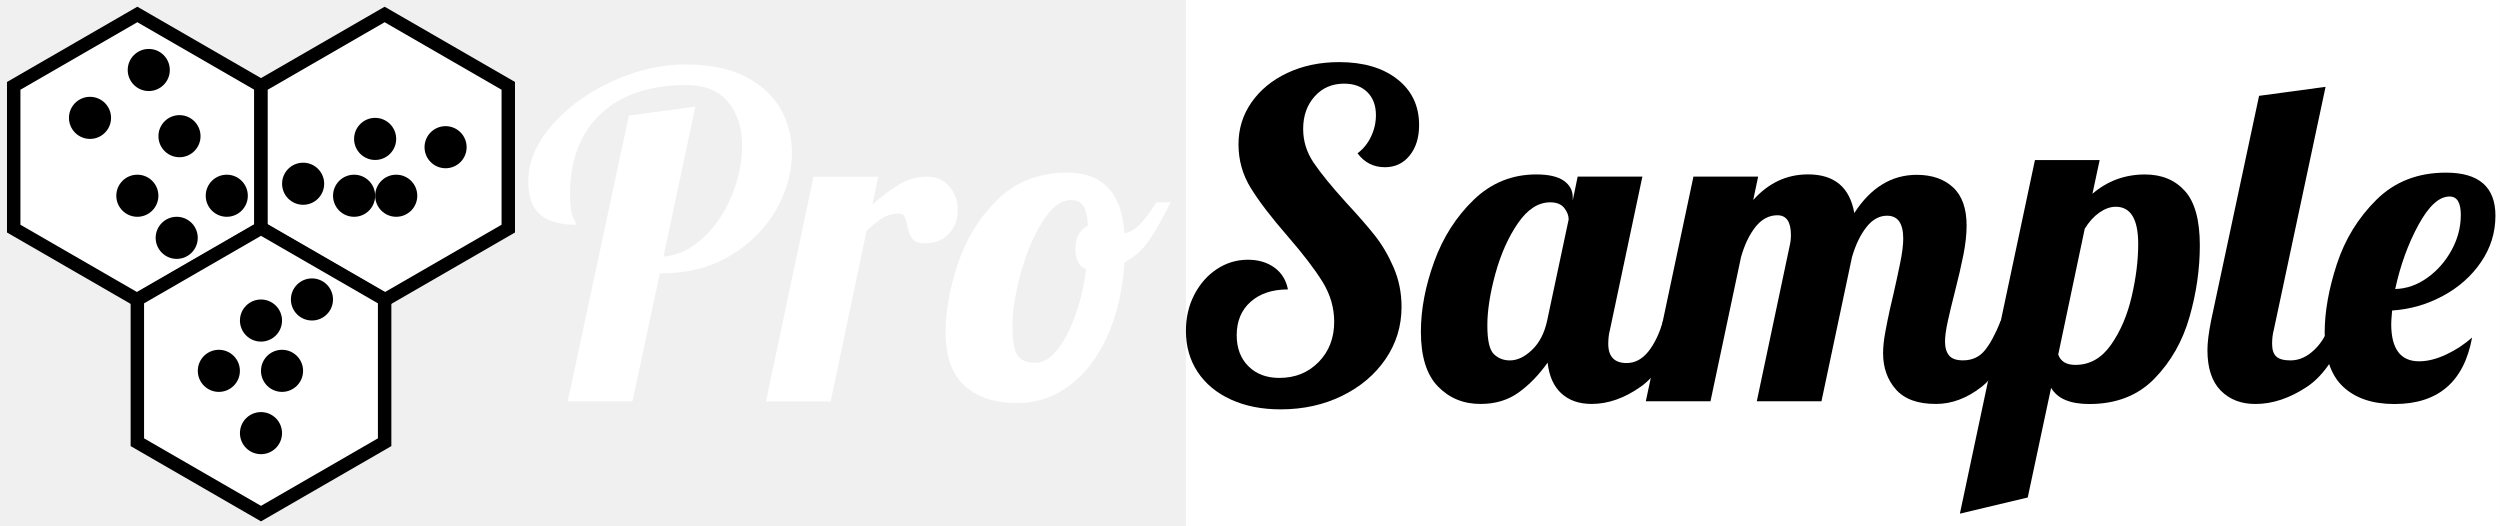
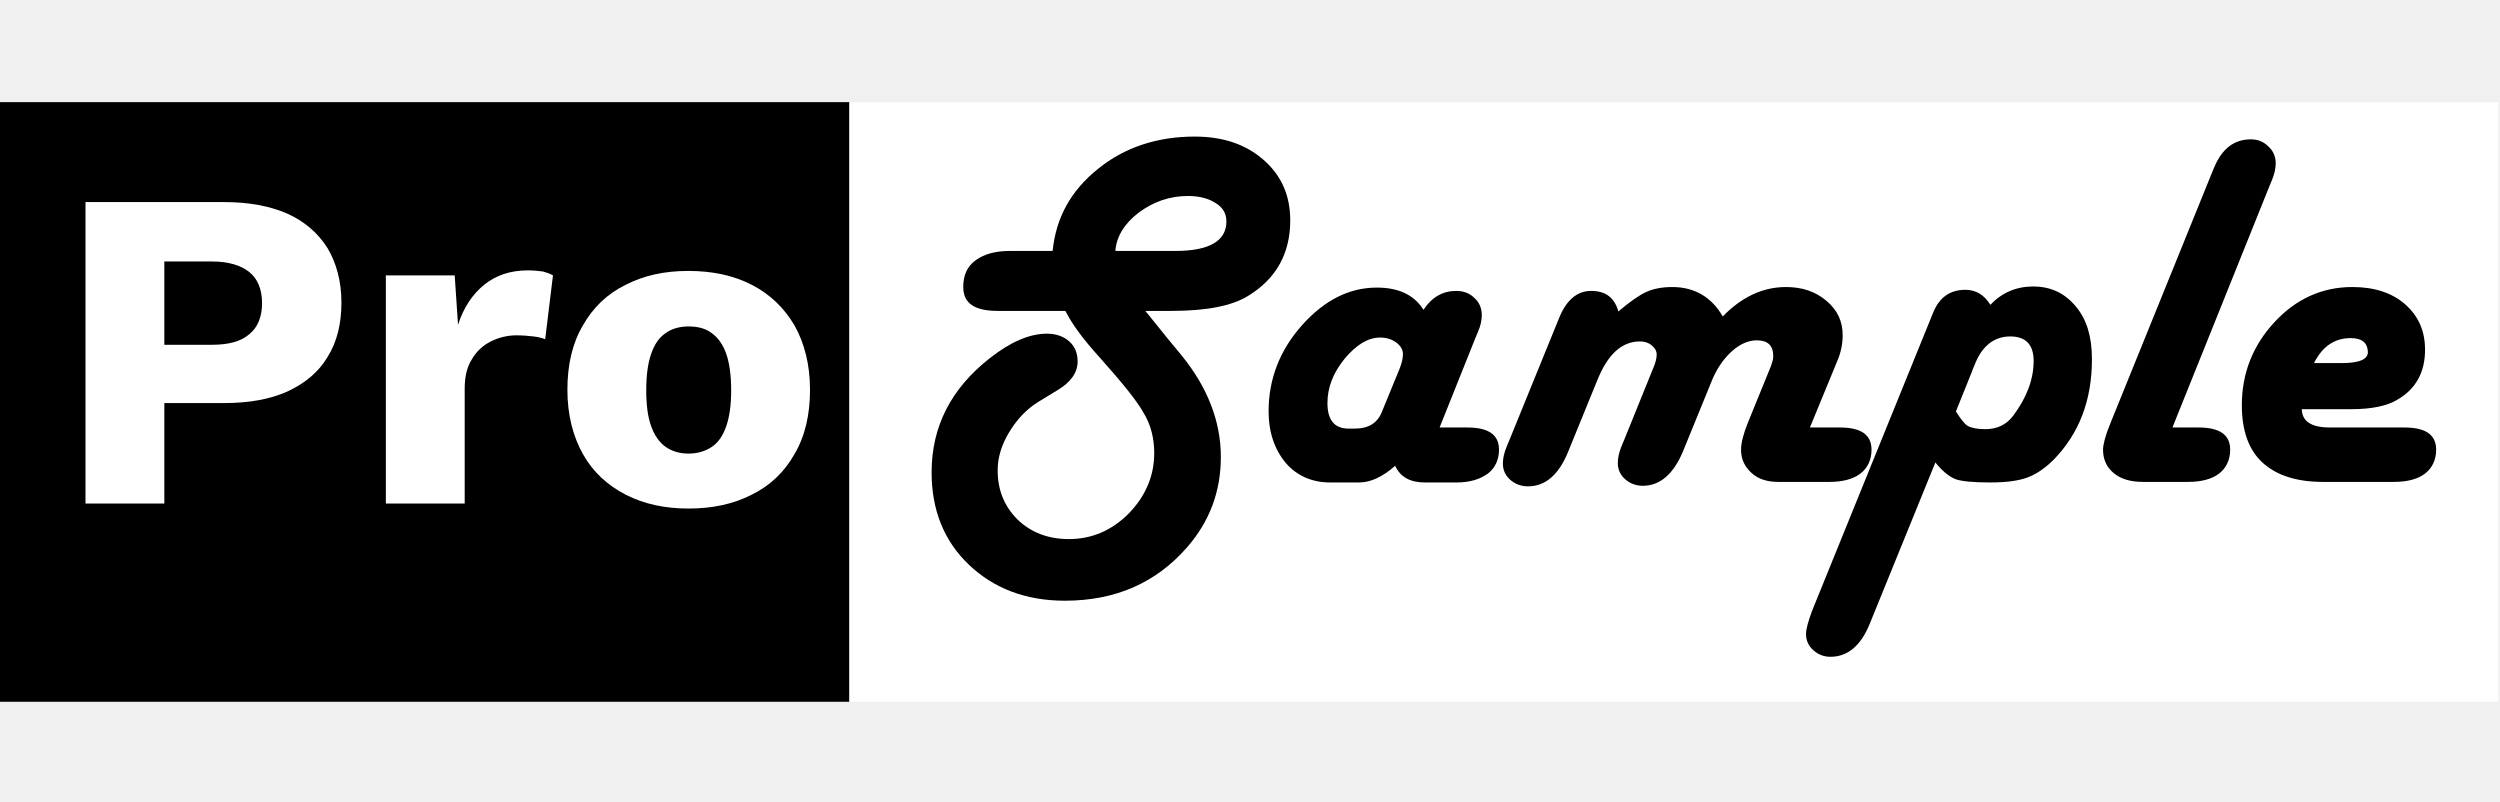
- <svg xmlns="http://www.w3.org/2000/svg" version="1.1" id="Layer_1" x="0px" y="0px" viewBox="0 0 558.26 117.45" style="enable-background:new 0 0 558.26 117.45;" xml:space="preserve">
+ <svg xmlns="http://www.w3.org/2000/svg" version="1.1" id="Layer_1" x="0px" y="0px" viewBox="0 0 450.3 144.4" style="enable-background:new 0 0 450.3 144.4;" xml:space="preserve">
  <style type="text/css">
- 	.st0{fill:#FFFFFF;stroke:#000000;stroke-width:3;stroke-miterlimit:10;}
- 	.st1{fill:#FFFFFF;}
+ 	.st0{fill:#FFFFFF;}
</style>
+   <rect x="0" y="18.4" width="153" height="108" />
+   <rect x="153" y="18.4" class="st0" width="297" height="108" />
  <g>
-     <polygon class="st0" points="3.06,19.17 3.06,51.05 30.67,66.99 58.28,51.05 58.28,19.17 30.67,3.23  " />
-     <polygon class="st0" points="58.28,19.17 58.28,51.05 85.89,66.99 113.5,51.05 113.5,19.17 85.89,3.23  " />
-     <polygon class="st0" points="30.67,66.87 30.67,98.75 58.28,114.69 85.89,98.75 85.89,66.87 58.28,50.93  " />
+     <path class="st0" d="M40.4,36.4c4.4,0,8.2,0.7,11.4,2.1c3.1,1.4,5.5,3.5,7.2,6.2c1.6,2.7,2.5,6,2.5,9.8c0,3.8-0.8,7.1-2.5,9.8   c-1.6,2.7-4,4.7-7.2,6.2c-3.1,1.4-6.9,2.1-11.4,2.1H29.6v18.1H15.4V36.4H40.4z M38.2,62.1c3,0,5.2-0.6,6.7-1.9   c1.5-1.2,2.3-3.1,2.3-5.6c0-2.5-0.8-4.4-2.3-5.6c-1.5-1.2-3.7-1.9-6.7-1.9h-8.6v15H38.2z" />
+     <path class="st0" d="M69.5,90.8V49.6h12.4l0.6,8.9c1-3.1,2.6-5.5,4.7-7.2c2.1-1.7,4.7-2.6,7.9-2.6c1,0,1.9,0.1,2.7,0.2   c0.7,0.2,1.3,0.4,1.8,0.7l-1.4,11.5c-0.5-0.2-1.2-0.4-2.1-0.5c-0.9-0.1-1.9-0.2-3.1-0.2c-1.6,0-3.2,0.4-4.6,1.1   c-1.4,0.7-2.6,1.8-3.4,3.2c-0.9,1.4-1.3,3.2-1.3,5.3v20.7H69.5z" />
+     <path class="st0" d="M124,48.8c4.3,0,8.1,0.8,11.4,2.5c3.3,1.7,5.8,4.1,7.7,7.3c1.8,3.2,2.8,7.1,2.8,11.6c0,4.5-0.9,8.4-2.8,11.6   c-1.8,3.2-4.4,5.7-7.7,7.3c-3.3,1.7-7.1,2.5-11.4,2.5c-4.2,0-8-0.8-11.3-2.5c-3.3-1.7-5.9-4.1-7.7-7.3c-1.8-3.2-2.8-7.1-2.8-11.6   c0-4.5,0.9-8.4,2.8-11.6c1.8-3.2,4.4-5.7,7.7-7.3C116,49.6,119.7,48.8,124,48.8z M124,58.8c-1.6,0-3,0.4-4.1,1.2   c-1.2,0.8-2,2-2.6,3.7c-0.6,1.7-0.9,3.9-0.9,6.6s0.3,4.9,0.9,6.5c0.6,1.7,1.5,2.9,2.6,3.7c1.2,0.8,2.5,1.2,4.1,1.2   c1.6,0,3-0.4,4.2-1.2c1.2-0.8,2-2,2.6-3.7c0.6-1.7,0.9-3.9,0.9-6.5s-0.3-4.9-0.9-6.6c-0.6-1.7-1.5-2.9-2.6-3.7   C127,59.1,125.6,58.8,124,58.8z" />
  </g>
  <g>
-     <rect x="264.82" class="st1" width="293.43" height="117.45" />
-     <path class="st1" d="M140.43,25.81l14.85-2.01l-7.12,33.5c3.21-0.27,6.17-1.67,8.88-4.21c2.71-2.54,4.83-5.68,6.37-9.43   c1.54-3.74,2.31-7.42,2.31-11.03c0-4.01-1.04-7.29-3.11-9.83c-2.07-2.54-5.18-3.81-9.33-3.81c-8.16,0-14.53,2.14-19.11,6.42   c-4.58,4.28-6.87,10.27-6.87,17.96c0,2.47,0.23,4.2,0.7,5.17c0.47,0.97,0.7,1.52,0.7,1.66c-3.61,0-6.3-0.75-8.08-2.26   c-1.77-1.5-2.66-4-2.66-7.47c0-4.28,1.76-8.44,5.27-12.49c3.51-4.05,8.01-7.32,13.49-9.83c5.48-2.51,10.97-3.76,16.45-3.76   c5.28,0,9.7,0.9,13.24,2.71c3.54,1.81,6.17,4.2,7.87,7.17c1.71,2.98,2.56,6.27,2.56,9.88c0,4.35-1.19,8.59-3.56,12.74   c-2.37,4.15-5.77,7.54-10.18,10.18c-4.41,2.64-9.5,3.96-15.25,3.96h-0.5l-6.12,28.59h-14.45L140.43,25.81z" />
-     <path class="st1" d="M181.66,39.46h14.45l-1.3,6.22c2.27-2.01,4.33-3.54,6.17-4.61c1.84-1.07,3.83-1.61,5.97-1.61   c2.14,0,3.83,0.74,5.07,2.21c1.24,1.47,1.86,3.24,1.86,5.32c0,1.94-0.64,3.65-1.91,5.12c-1.27,1.47-3.04,2.21-5.32,2.21   c-1.47,0-2.46-0.35-2.96-1.05c-0.5-0.7-0.89-1.72-1.15-3.06c-0.2-0.87-0.4-1.5-0.6-1.91c-0.2-0.4-0.57-0.6-1.1-0.6   c-1.4,0-2.59,0.29-3.56,0.85c-0.97,0.57-2.22,1.55-3.76,2.96l-8.02,38.12h-14.45L181.66,39.46z" />
-     <path class="st1" d="M215.47,86.2c-2.88-2.54-4.31-6.55-4.31-12.04c0-4.61,0.9-9.68,2.71-15.2c1.81-5.52,4.75-10.3,8.83-14.34   c4.08-4.05,9.29-6.07,15.65-6.07c7.89,0,12.14,4.51,12.74,13.54c1.47-0.33,2.77-1.15,3.91-2.46c1.14-1.3,2.21-2.79,3.21-4.46h3.21   c-1.81,3.61-3.41,6.44-4.81,8.48c-1.4,2.04-3.24,3.7-5.52,4.97c-0.4,6.29-1.69,11.8-3.86,16.55c-2.17,4.75-5,8.41-8.48,10.98   c-3.48,2.58-7.32,3.86-11.54,3.86C222.25,90.02,218.34,88.75,215.47,86.2z M238.14,74.97c2.14-4.01,3.61-8.96,4.41-14.85   c-1.6-0.6-2.41-2.11-2.41-4.51c0-2.61,0.94-4.35,2.81-5.22c-0.13-2.14-0.49-3.63-1.05-4.46c-0.57-0.84-1.49-1.25-2.76-1.25   c-2.21,0-4.31,1.59-6.32,4.77c-2.01,3.18-3.63,7.02-4.87,11.54c-1.24,4.51-1.86,8.48-1.86,11.89c0,3.21,0.37,5.37,1.1,6.47   c0.74,1.1,2.07,1.66,4.01,1.66C233.69,80.99,236,78.98,238.14,74.97z" />
-     <path d="M274.85,89.21c-3.21-1.47-5.68-3.53-7.42-6.17c-1.74-2.64-2.61-5.7-2.61-9.18c0-2.94,0.62-5.62,1.86-8.03   c1.24-2.41,2.91-4.31,5.02-5.72c2.11-1.4,4.43-2.11,6.97-2.11c2.34,0,4.31,0.59,5.92,1.76c1.61,1.17,2.61,2.79,3.01,4.87   c-3.48,0-6.25,0.92-8.33,2.76c-2.07,1.84-3.11,4.33-3.11,7.47c0,2.88,0.87,5.18,2.61,6.92c1.74,1.74,4.04,2.61,6.92,2.61   c3.54,0,6.47-1.19,8.78-3.56c2.31-2.37,3.46-5.37,3.46-8.98c0-3.14-0.87-6.12-2.61-8.93c-1.74-2.81-4.35-6.22-7.83-10.23   c-3.61-4.15-6.34-7.71-8.17-10.68c-1.84-2.97-2.76-6.23-2.76-9.78c0-3.48,0.97-6.6,2.91-9.38c1.94-2.77,4.61-4.97,8.02-6.57   c3.41-1.6,7.26-2.41,11.54-2.41c5.42,0,9.75,1.27,12.99,3.81c3.24,2.54,4.87,5.95,4.87,10.23c0,2.81-0.7,5.08-2.11,6.82   c-1.4,1.74-3.24,2.61-5.52,2.61c-2.54,0-4.58-1.04-6.12-3.11c1.27-0.94,2.27-2.17,3.01-3.71c0.74-1.54,1.1-3.14,1.1-4.81   c0-2.14-0.63-3.84-1.9-5.12c-1.27-1.27-3.01-1.91-5.22-1.91c-2.68,0-4.87,0.95-6.57,2.86c-1.71,1.91-2.56,4.33-2.56,7.27   c0,2.68,0.77,5.17,2.31,7.47s3.95,5.27,7.22,8.88c2.67,2.88,4.83,5.35,6.47,7.42c1.64,2.07,3.04,4.46,4.21,7.17   s1.76,5.63,1.76,8.78c0,4.28-1.19,8.16-3.56,11.64c-2.38,3.48-5.62,6.22-9.73,8.23c-4.11,2.01-8.68,3.01-13.69,3.01   C281.77,91.42,278.06,90.68,274.85,89.21z" />
-     <path d="M321.1,86.3c-2.54-2.61-3.81-6.69-3.81-12.24c0-4.95,0.99-10.15,2.96-15.6c1.97-5.45,4.92-10.06,8.83-13.84   c3.91-3.78,8.58-5.67,13.99-5.67c2.74,0,4.78,0.47,6.12,1.4c1.34,0.94,2.01,2.17,2.01,3.71v0.7l1.1-5.32h14.45l-7.22,34.11   c-0.27,1-0.4,2.07-0.4,3.21c0,2.88,1.37,4.31,4.11,4.31c1.87,0,3.49-0.87,4.87-2.61c1.37-1.74,2.46-4.01,3.26-6.82h4.21   c-2.47,7.22-5.53,12.12-9.18,14.7c-3.65,2.58-7.31,3.86-10.98,3.86c-2.81,0-5.07-0.79-6.77-2.36c-1.71-1.57-2.73-3.86-3.06-6.87   c-1.94,2.74-4.1,4.97-6.47,6.67c-2.37,1.71-5.2,2.56-8.48,2.56C326.81,90.22,323.64,88.91,321.1,86.3z M342.11,78.13   c1.64-1.57,2.76-3.73,3.36-6.47l4.82-22.67c0-0.87-0.34-1.72-1-2.56c-0.67-0.84-1.71-1.25-3.11-1.25c-2.68,0-5.08,1.55-7.22,4.66   c-2.14,3.11-3.81,6.86-5.02,11.23c-1.2,4.38-1.81,8.24-1.81,11.59c0,3.35,0.48,5.48,1.46,6.42c0.97,0.94,2.16,1.4,3.56,1.4   C338.82,80.49,340.47,79.7,342.11,78.13z" />
-     <path d="M423.36,86.96c-1.91-2.17-2.86-4.87-2.86-8.08c0-1.4,0.17-2.99,0.5-4.77c0.33-1.77,0.68-3.49,1.05-5.17   c0.37-1.67,0.62-2.74,0.75-3.21c0.53-2.34,1.04-4.65,1.5-6.92c0.47-2.27,0.7-4.11,0.7-5.52c0-3.41-1.2-5.12-3.61-5.12   c-1.74,0-3.28,0.85-4.62,2.56c-1.34,1.71-2.41,3.93-3.21,6.67l-6.82,32.2h-14.44l7.32-34.61c0.2-0.8,0.3-1.64,0.3-2.51   c0-2.94-1-4.41-3.01-4.41c-1.87,0-3.5,0.85-4.87,2.56c-1.37,1.71-2.46,3.96-3.26,6.77l-6.82,32.2h-14.44l10.63-50.16h14.45   l-1.1,5.22c3.41-3.81,7.49-5.72,12.24-5.72c5.88,0,9.33,2.88,10.33,8.63c3.68-5.68,8.33-8.53,13.94-8.53   c3.41,0,6.12,0.94,8.13,2.81c2.01,1.87,3.01,4.71,3.01,8.53c0,1.94-0.24,4.1-0.7,6.47c-0.47,2.38-1.14,5.27-2.01,8.68   c-0.54,2.07-1.02,4.1-1.46,6.07c-0.44,1.97-0.65,3.53-0.65,4.66c0,1.34,0.3,2.38,0.9,3.11c0.6,0.74,1.64,1.1,3.11,1.1   c2.01,0,3.61-0.72,4.82-2.16c1.2-1.44,2.41-3.66,3.61-6.67H451c-2.47,7.36-5.33,12.29-8.58,14.8c-3.24,2.51-6.6,3.76-10.08,3.76   C428.26,90.22,425.27,89.13,423.36,86.96z" />
-     <path d="M454.41,35.75h14.45l-1.61,7.52c3.34-2.87,7.26-4.31,11.74-4.31c3.75,0,6.72,1.24,8.93,3.71   c2.21,2.47,3.31,6.52,3.31,12.14c0,5.28-0.77,10.62-2.31,16c-1.54,5.38-4.15,9.97-7.83,13.74c-3.68,3.78-8.53,5.67-14.54,5.67   c-4.28,0-7.12-1.2-8.53-3.61l-5.22,24.48l-15.15,3.61L454.41,35.75z M471.41,76.97c2.11-3.01,3.64-6.6,4.61-10.78   c0.97-4.18,1.45-8.08,1.45-11.69c0-5.55-1.67-8.33-5.02-8.33c-1.2,0-2.42,0.44-3.66,1.3c-1.24,0.87-2.32,2.07-3.26,3.61   l-5.92,28.09c0.54,1.54,1.81,2.31,3.81,2.31C466.65,81.49,469.31,79.98,471.41,76.97z" />
-     <path d="M495.89,87.21c-1.97-2.01-2.96-5.02-2.96-9.03c0-1.67,0.27-3.84,0.8-6.52l10.73-50.26l14.85-2.01l-11.54,54.17   c-0.27,1-0.4,2.07-0.4,3.21c0,1.34,0.32,2.29,0.95,2.86c0.63,0.57,1.69,0.85,3.16,0.85c1.94,0,3.74-0.82,5.42-2.46   c1.67-1.64,2.88-3.76,3.61-6.37h4.21c-2.48,7.22-5.65,12.12-9.53,14.7c-3.88,2.58-7.72,3.86-11.54,3.86   C500.45,90.22,497.86,89.21,495.89,87.21z" />
-     <path d="M523.22,86.35c-2.74-2.57-4.11-6.6-4.11-12.09c0-4.61,0.9-9.7,2.71-15.25c1.81-5.55,4.75-10.35,8.83-14.39   c4.08-4.05,9.26-6.07,15.55-6.07c7.36,0,11.04,3.21,11.04,9.63c0,3.75-1.07,7.19-3.21,10.33c-2.14,3.14-4.98,5.67-8.53,7.57   c-3.54,1.91-7.32,2.99-11.33,3.26c-0.13,1.47-0.2,2.48-0.2,3.01c0,5.55,2.07,8.33,6.22,8.33c1.87,0,3.88-0.5,6.02-1.5   c2.14-1,4.08-2.27,5.82-3.81c-1.81,9.9-7.59,14.85-17.35,14.85C529.78,90.22,525.97,88.93,523.22,86.35z M542.03,62.03   c2.24-1.6,4.04-3.66,5.42-6.17c1.37-2.51,2.06-5.13,2.06-7.87c0-2.74-0.84-4.11-2.51-4.11c-2.34,0-4.66,2.12-6.97,6.37   c-2.31,4.25-4.03,9.01-5.17,14.29C537.4,64.47,539.79,63.63,542.03,62.03z" />
+     <path d="M206.3,56l4.2,5.2l2.4,2.9c4.6,5.7,7,11.8,7,18.2c0,6.2-2,11.6-6.1,16.3c-5.6,6.4-12.9,9.6-22,9.6c-7,0-12.8-2.2-17.3-6.5   c-4.5-4.3-6.7-9.9-6.7-16.6c0-8.3,3.5-15.1,10.5-20.6c3.7-2.9,7.1-4.4,10.3-4.4c1.6,0,3,0.5,4,1.4c1,0.9,1.5,2.1,1.5,3.6   c0,2-1.2,3.7-3.5,5.1l-3.6,2.2c-2.1,1.3-3.8,3.1-5.2,5.4c-1.4,2.3-2.1,4.6-2.1,6.9c0,3.6,1.2,6.5,3.6,8.9c2.4,2.3,5.5,3.5,9.2,3.5   c4.1,0,7.7-1.5,10.8-4.6c3-3.1,4.6-6.7,4.6-10.9c0-2.6-0.6-5.1-1.9-7.2c-1.2-2.2-3.9-5.5-8-10.1c-2.9-3.2-4.9-5.9-6.1-8.3h-12.2   c-4.2,0-6.2-1.4-6.2-4.3c0-2.1,0.7-3.7,2.2-4.8c1.5-1.1,3.5-1.7,6.2-1.7h7.7c0.6-6,3.3-10.9,8.2-14.8c4.8-3.9,10.7-5.8,17.4-5.8   c5.1,0,9.2,1.4,12.4,4.2c3.2,2.8,4.8,6.4,4.8,10.9c0,5.9-2.5,10.5-7.6,13.6c-2.9,1.8-7.5,2.7-13.8,2.7H206.3z M200.9,45.2h10.8   c6.1,0,9.2-1.8,9.2-5.3c0-1.4-0.6-2.5-1.9-3.3c-1.2-0.8-2.9-1.3-5-1.3c-3.3,0-6.2,1-8.9,3C202.5,40.3,201.1,42.6,200.9,45.2z" />
+     <path d="M259.3,77h5c3.8,0,5.7,1.3,5.7,4c0,1.8-0.7,3.3-2,4.3c-1.4,1-3.2,1.6-5.6,1.6h-5.8c-2.6,0-4.4-1-5.3-3c-2.3,2-4.4,3-6.5,3   h-5.2c-3.3,0-6-1.2-8-3.5c-2-2.4-3.1-5.5-3.1-9.3c0-5.8,2-11,6-15.5s8.5-6.8,13.5-6.8c3.9,0,6.7,1.3,8.4,4c1.5-2.3,3.5-3.4,5.9-3.4   c1.3,0,2.4,0.4,3.3,1.3c0.9,0.8,1.3,1.9,1.3,3.1c0,0.8-0.2,1.9-0.7,3l-0.5,1.2L259.3,77z M242.9,77.2h1.1c2.5,0,4.1-1,4.9-3   l3.2-7.8c0.4-1,0.6-1.9,0.6-2.6c0-0.8-0.4-1.5-1.2-2.1c-0.8-0.6-1.8-0.9-2.9-0.9c-2.2,0-4.3,1.3-6.4,3.8c-2.1,2.6-3.1,5.2-3.1,8   C239.1,75.7,240.4,77.2,242.9,77.2z" />
+     <path d="M326,77h5.4c3.8,0,5.7,1.3,5.7,4c0,1.8-0.7,3.3-2,4.3c-1.3,1-3.2,1.5-5.6,1.5h-9.2c-2,0-3.6-0.5-4.8-1.6   c-1.2-1.1-1.9-2.4-1.9-4.2c0-1.2,0.4-2.8,1.2-4.8l4.2-10.3c0.2-0.6,0.4-1.2,0.4-1.7c0-2-1-2.9-3-2.9c-1.5,0-3.1,0.7-4.6,2.1   c-1.5,1.4-2.7,3.2-3.6,5.5l-5.1,12.5c-1.7,4-4.1,6.1-7.2,6.1c-1.2,0-2.3-0.4-3.2-1.2c-0.9-0.8-1.3-1.8-1.3-2.9   c0-0.9,0.2-1.9,0.7-3.1l0.5-1.2l5.1-12.6c0.5-1.1,0.7-2,0.7-2.6c0-0.7-0.3-1.2-0.9-1.7c-0.6-0.5-1.3-0.7-2.1-0.7   c-3.3,0-5.8,2.3-7.7,7l-5.3,13c-1.7,4.1-4.1,6.1-7.2,6.1c-1.2,0-2.3-0.4-3.2-1.2c-0.9-0.8-1.3-1.8-1.3-2.9c0-0.9,0.2-1.9,0.7-3.1   l0.5-1.2l9-22.1c1.3-3.1,3.2-4.7,5.7-4.7c2.6,0,4.2,1.2,4.9,3.7c2-1.7,3.7-2.9,5-3.5c1.3-0.6,2.9-0.9,4.7-0.9c4,0,7.1,1.8,9.1,5.3   c3.4-3.5,7.2-5.3,11.4-5.3c2.9,0,5.3,0.8,7.3,2.5s2.9,3.7,2.9,6.2c0,1.5-0.3,3.1-1,4.7L326,77z" />
+     <path d="M348.6,83.3l-11.8,29c-1.6,4-4,6-7.1,6c-1.2,0-2.2-0.4-3.1-1.2s-1.3-1.8-1.3-2.9c0-0.9,0.4-2.3,1.1-4.2l21.8-53.7   c1.1-2.7,3-4.1,5.8-4.1c1.9,0,3.4,0.9,4.5,2.7c2.1-2.2,4.7-3.3,7.7-3.3c3.2,0,5.7,1.2,7.7,3.6s2.9,5.5,2.9,9.5   c0,7.4-2.3,13.4-6.9,18.1c-1.5,1.5-3.1,2.6-4.7,3.2c-1.6,0.6-3.8,0.9-6.7,0.9c-3.1,0-5.2-0.2-6.3-0.6   C351,85.8,349.8,84.8,348.6,83.3z M352.3,74.1c0.8,1.3,1.5,2.2,2.1,2.6c0.7,0.4,1.8,0.6,3.2,0.6c2.1,0,3.8-0.8,5-2.4   c2.4-3.2,3.7-6.5,3.7-9.9c0-2.9-1.4-4.4-4.2-4.4c-3,0-5.2,1.8-6.5,5.3c-0.2,0.4-0.3,0.7-0.4,1L352.3,74.1z" />
+     <path d="M391.3,77h4.7c3.8,0,5.7,1.3,5.7,4c0,1.8-0.7,3.3-2,4.3c-1.3,1-3.2,1.5-5.6,1.5H386c-2.2,0-4-0.5-5.3-1.6   c-1.3-1.1-1.9-2.5-1.9-4.2c0-0.9,0.4-2.5,1.3-4.7l18.2-44.9l0.5-1.2c1.4-3.4,3.6-5.1,6.6-5.1c1.3,0,2.3,0.4,3.2,1.3   c0.9,0.8,1.3,1.9,1.3,3c0,0.9-0.2,1.9-0.7,3.1l-0.5,1.2L391.3,77z" />
+     <path d="M414.6,73.6c0,2.3,1.7,3.4,5.1,3.4h13.4c3.8,0,5.7,1.3,5.7,4c0,1.8-0.7,3.3-2,4.3c-1.3,1-3.2,1.5-5.6,1.5h-12.8   c-4.8,0-8.4-1.2-10.9-3.5c-2.5-2.3-3.7-5.8-3.7-10.3c0-5.8,2-10.8,5.9-15c3.9-4.2,8.6-6.3,14-6.3c3.9,0,7.1,1,9.5,3.1   c2.4,2.1,3.6,4.8,3.6,8.2c0,4.1-1.7,7.1-5,9c-1.8,1.1-4.6,1.7-8.2,1.7H414.6z M416.8,65.4h5c3.2,0,4.8-0.7,4.7-2.1   c-0.1-1.6-1.1-2.4-3.1-2.4C420.5,60.9,418.3,62.4,416.8,65.4z" />
  </g>
-   <circle cx="20.1" cy="26.32" r="4.7" />
-   <circle cx="30.67" cy="43.71" r="4.7" />
-   <circle cx="40.08" cy="30.41" r="4.7" />
-   <circle cx="83.77" cy="31.02" r="4.7" />
-   <circle cx="88.48" cy="43.71" r="4.7" />
-   <circle cx="79.07" cy="43.71" r="4.7" />
-   <circle cx="67.69" cy="41.03" r="4.7" />
-   <circle cx="69.66" cy="66.87" r="4.7" />
-   <circle cx="50.64" cy="43.71" r="4.7" />
-   <circle cx="39.46" cy="53.11" r="4.7" />
-   <circle cx="33.22" cy="15.63" r="4.7" />
-   <circle cx="99.5" cy="32.87" r="4.7" />
-   <circle cx="62.98" cy="82.81" r="4.7" />
-   <circle cx="58.28" cy="71.58" r="4.7" />
-   <circle cx="48.87" cy="82.81" r="4.7" />
-   <circle cx="58.28" cy="96.72" r="4.7" />
</svg>
